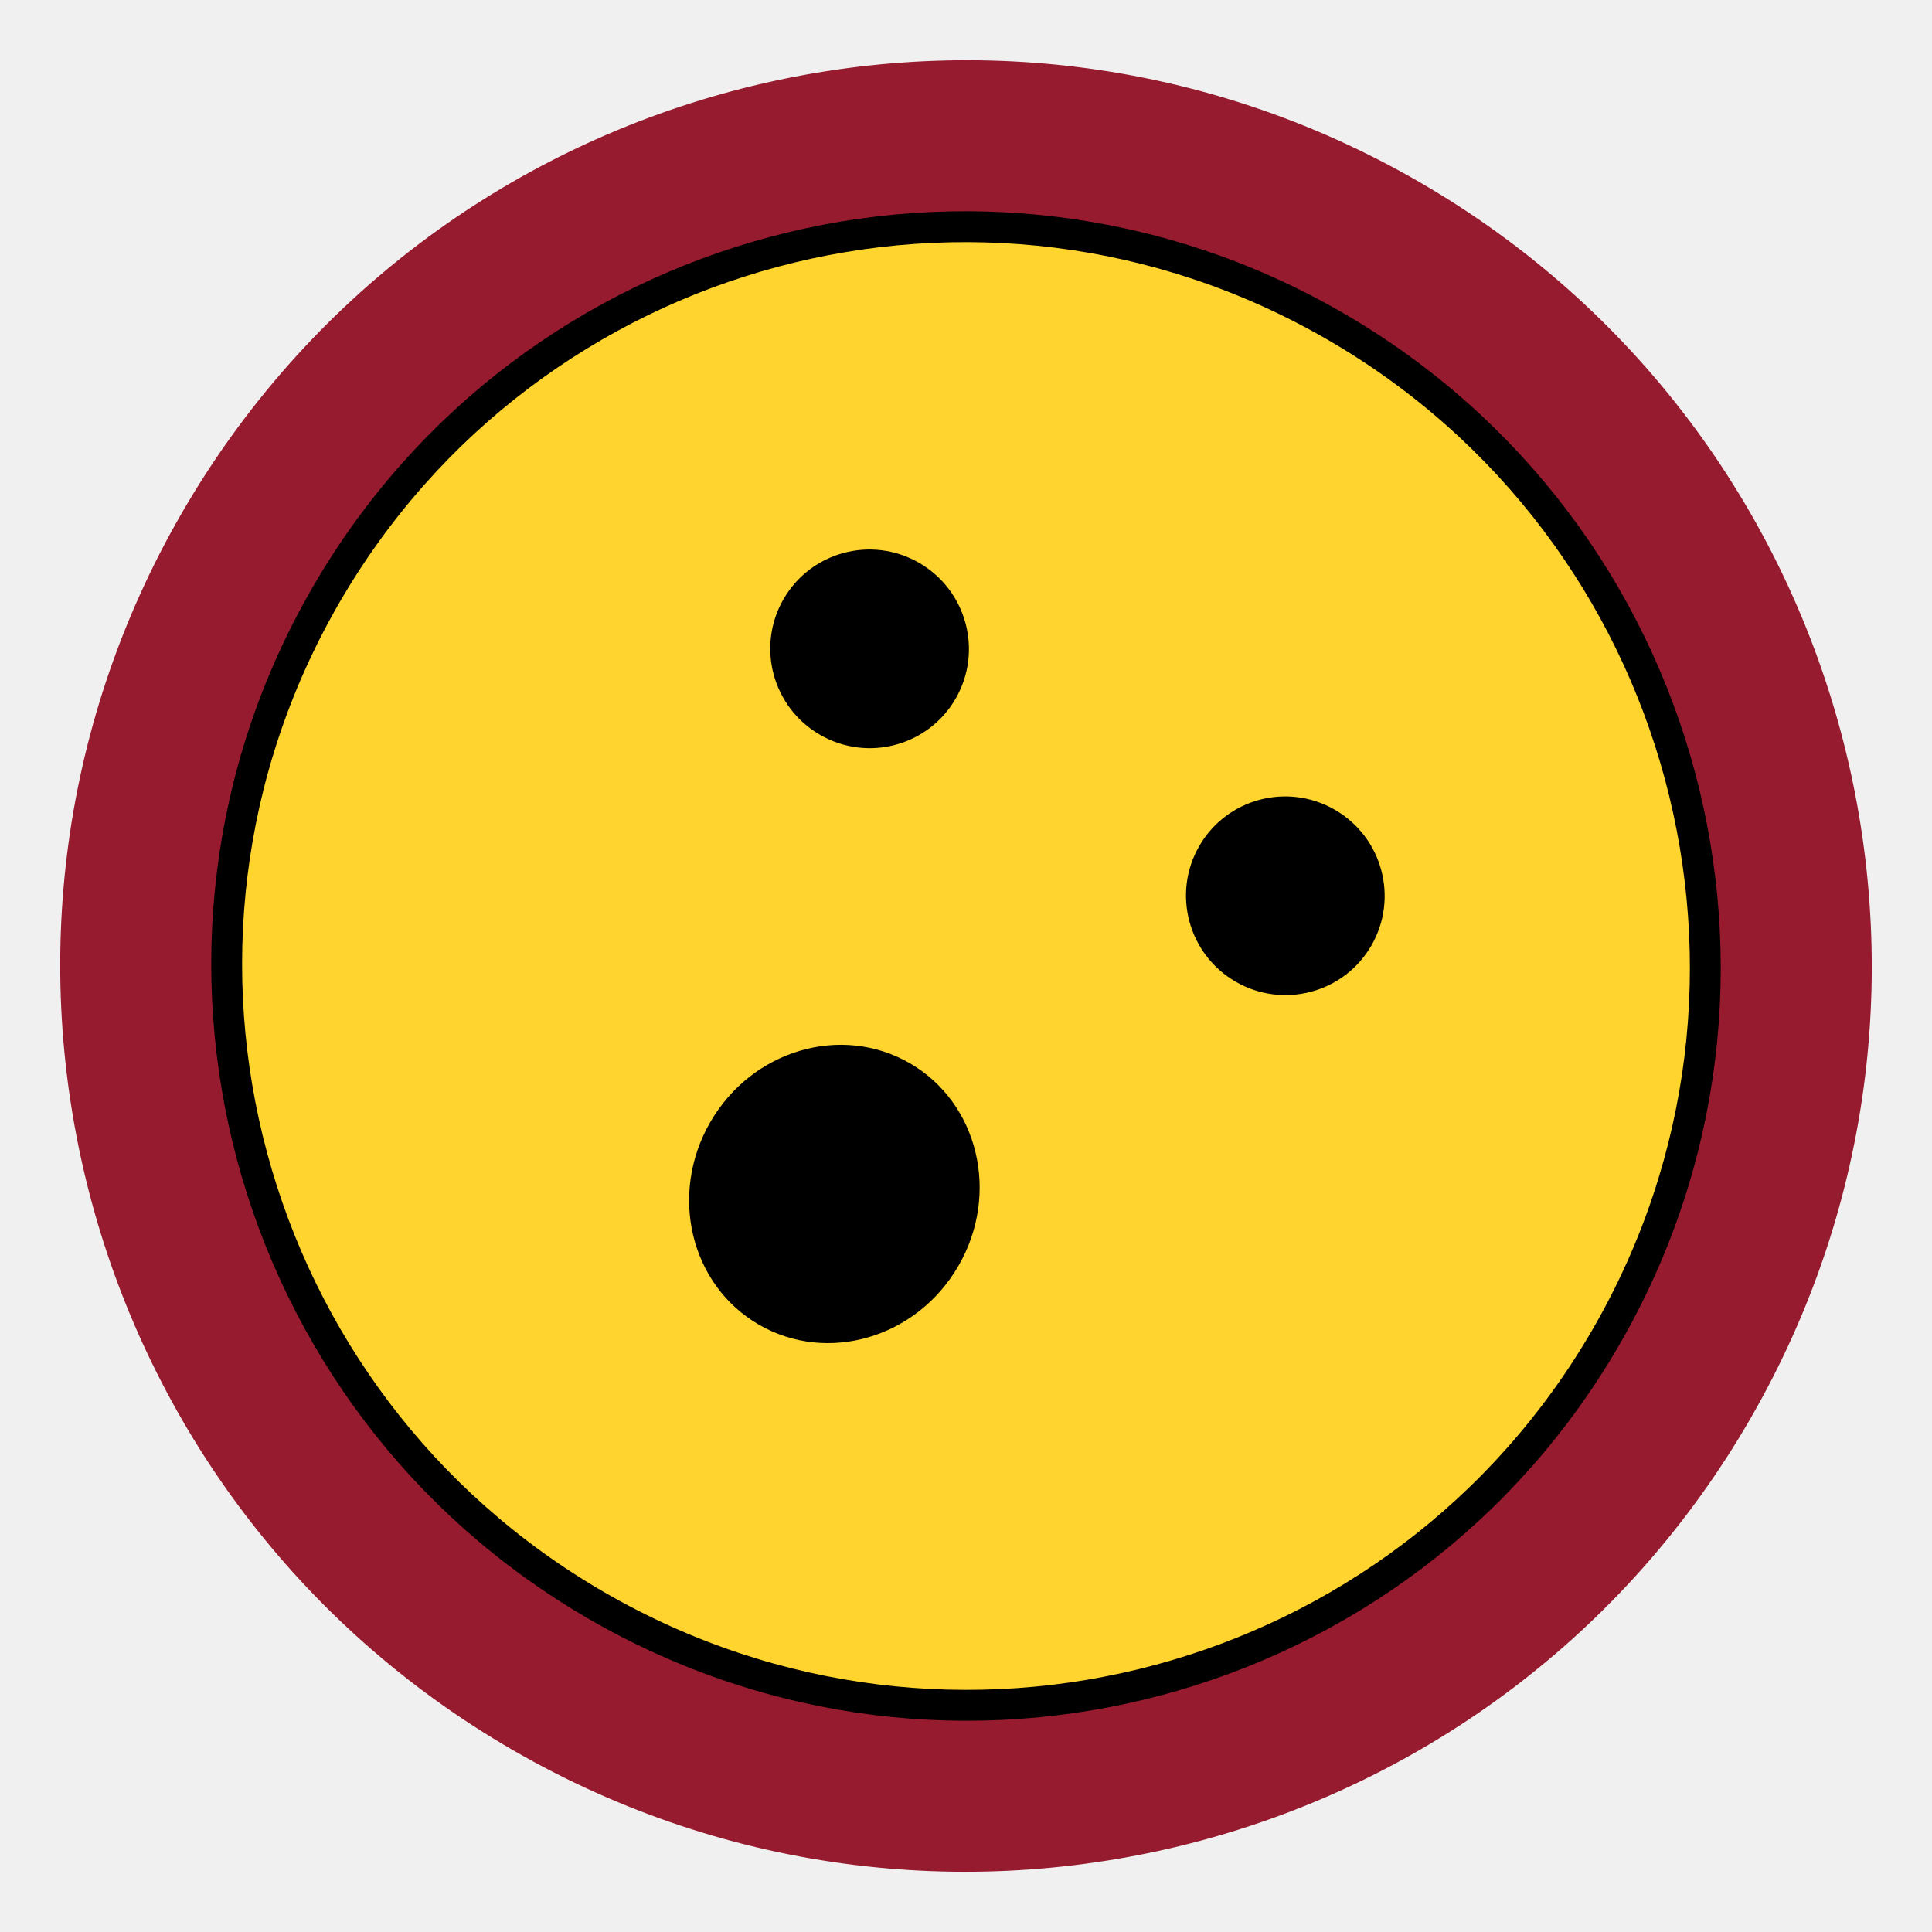
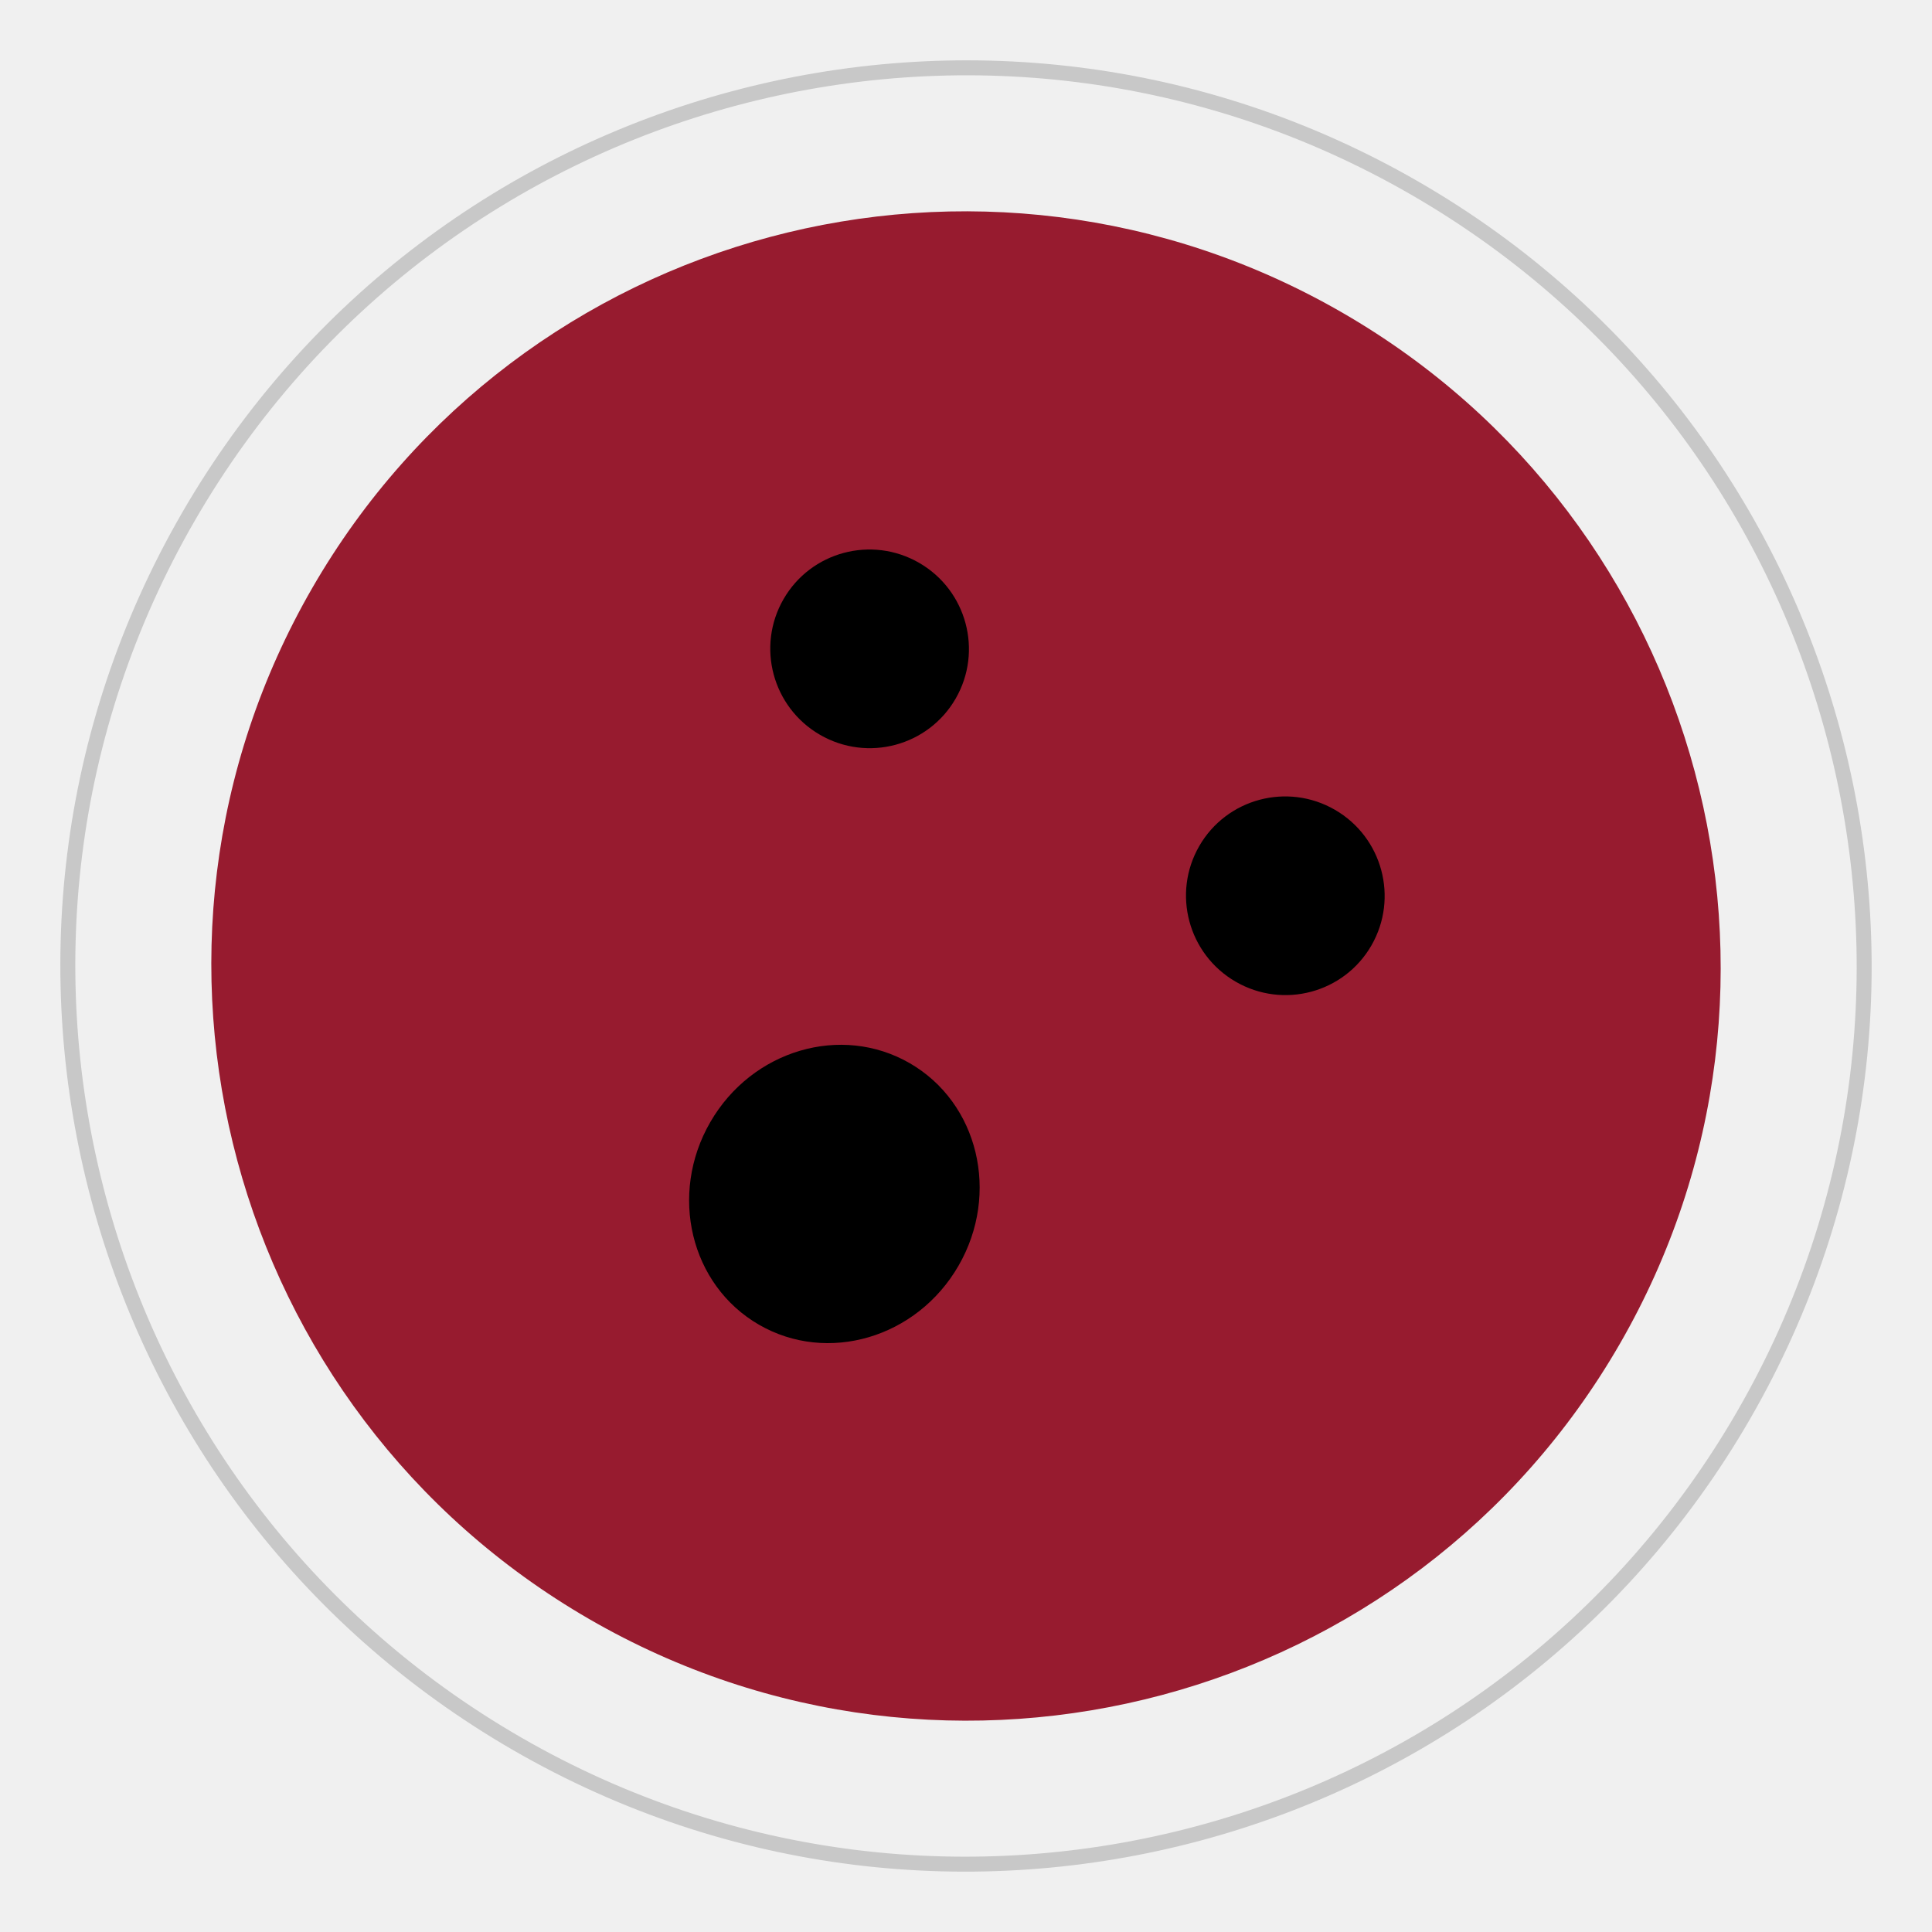
- <svg xmlns="http://www.w3.org/2000/svg" xmlns:xlink="http://www.w3.org/1999/xlink" version="1.0" id="svg2" height="256" width="256">
+ <svg xmlns="http://www.w3.org/2000/svg" xmlns:xlink="http://www.w3.org/1999/xlink" width="256" height="256" id="svg2" version="1.0">
  <defs id="defs4">
    <linearGradient id="linearGradient4445">
-       <stop id="stop4447" offset="0" style="stop-color:#382509;stop-opacity:1;" />
-       <stop id="stop4449" offset="1" style="stop-color:#382509;stop-opacity:0;" />
+       <stop style="stop-color:#382509;stop-opacity:1;" offset="0" id="stop4447" />
+       <stop style="stop-color:#382509;stop-opacity:0;" offset="1" id="stop4449" />
    </linearGradient>
    <linearGradient id="linearGradient4412">
-       <stop id="stop4414" offset="0" style="stop-color:#590000;stop-opacity:1;" />
-       <stop id="stop4416" offset="1" style="stop-color:#191104;stop-opacity:1" />
+       <stop style="stop-color:#590000;stop-opacity:1;" offset="0" id="stop4414" />
+       <stop style="stop-color:#191104;stop-opacity:1" offset="1" id="stop4416" />
    </linearGradient>
    <linearGradient id="linearGradient3879">
-       <stop id="stop3881" offset="0" style="stop-color:#4d2600;stop-opacity:1" />
-       <stop id="stop3883" offset="1" style="stop-color:#000000;stop-opacity:1" />
+       <stop style="stop-color:#4d2600;stop-opacity:1" offset="0" id="stop3881" />
+       <stop style="stop-color:#000000;stop-opacity:1" offset="1" id="stop3883" />
    </linearGradient>
    <linearGradient id="linearGradient3420">
-       <stop id="stop3422" offset="0" style="stop-color:#ffffff;stop-opacity:1;" />
-       <stop id="stop3424" offset="1" style="stop-color:#ffffff;stop-opacity:0;" />
+       <stop style="stop-color:#ffffff;stop-opacity:1;" offset="0" id="stop3422" />
+       <stop style="stop-color:#ffffff;stop-opacity:0;" offset="1" id="stop3424" />
    </linearGradient>
    <linearGradient id="linearGradient3350">
-       <stop id="stop3352" offset="0" style="stop-color:#ffffff;stop-opacity:1;" />
-       <stop id="stop3354" offset="1" style="stop-color:#ffffff;stop-opacity:0;" />
+       <stop style="stop-color:#ffffff;stop-opacity:1;" offset="0" id="stop3352" />
+       <stop style="stop-color:#ffffff;stop-opacity:0;" offset="1" id="stop3354" />
    </linearGradient>
    <linearGradient id="linearGradient3157">
-       <stop id="stop3159" offset="0" style="stop-color:#fff290;stop-opacity:1" />
-       <stop style="stop-color:#fed611;stop-opacity:1" offset="0.6" id="stop3178" />
-       <stop id="stop3180" offset="0.84" style="stop-color:#f9c820;stop-opacity:1" />
-       <stop style="stop-color:#f4a222;stop-opacity:1" offset="0.92" id="stop3182" />
-       <stop id="stop3161" offset="1" style="stop-color:#d98b15;stop-opacity:1" />
+       <stop style="stop-color:#fff290;stop-opacity:1" offset="0" id="stop3159" />
+       <stop id="stop3178" offset="0.6" style="stop-color:#fed611;stop-opacity:1" />
+       <stop style="stop-color:#f9c820;stop-opacity:1" offset="0.84" id="stop3180" />
+       <stop id="stop3182" offset="0.92" style="stop-color:#f4a222;stop-opacity:1" />
+       <stop style="stop-color:#d98b15;stop-opacity:1" offset="1" id="stop3161" />
    </linearGradient>
-     <radialGradient gradientTransform="translate(-4.5000002e-6,-1.0137567e-6)" gradientUnits="userSpaceOnUse" r="54" fy="32.5" fx="70" cy="70" cx="70" id="radialGradient3196" xlink:href="#linearGradient3157" />
-     <clipPath id="clipPath3327" clipPathUnits="userSpaceOnUse">
-       <path style="opacity:1;fill:#ffffff;fill-opacity:1;stroke:none;stroke-width:0.8;stroke-linecap:round;stroke-linejoin:round;stroke-miterlimit:4;stroke-dasharray:none;stroke-opacity:1" id="path3329" d="M 124,70 A 54,54 0 1 1 16,70 A 54,54 0 1 1 124,70 z" transform="matrix(1.851852,0,0,1.851852,-1.629614,-5.629625)" />
+     <radialGradient xlink:href="#linearGradient3157" id="radialGradient3196" cx="70" cy="70" fx="70" fy="32.5" r="54" gradientUnits="userSpaceOnUse" gradientTransform="translate(-4.5000002e-6,-1.0137567e-6)" />
+     <clipPath clipPathUnits="userSpaceOnUse" id="clipPath3327">
+       <path transform="matrix(1.851852,0,0,1.851852,-1.629614,-5.629625)" d="M 124,70 A 54,54 0 1 1 16,70 A 54,54 0 1 1 124,70 z" id="path3329" style="opacity:1;fill:#ffffff;fill-opacity:1;stroke:none;stroke-width:0.8;stroke-linecap:round;stroke-linejoin:round;stroke-miterlimit:4;stroke-dasharray:none;stroke-opacity:1" />
    </clipPath>
-     <radialGradient gradientUnits="userSpaceOnUse" gradientTransform="matrix(1.688579,0,0,1.013148,-88.13815,34.70173)" r="100" fy="-2.667" fx="128" cy="-2.667" cx="128" id="radialGradient3356" xlink:href="#linearGradient3350" />
-     <clipPath id="clipPath3371" clipPathUnits="userSpaceOnUse">
-       <path style="opacity:1;fill:#ffffff;fill-opacity:1;stroke:none;stroke-width:0.8;stroke-linecap:round;stroke-linejoin:round;stroke-miterlimit:4;stroke-dasharray:none;stroke-opacity:1" id="path3373" d="M 124,70 A 54,54 0 1 1 16,70 A 54,54 0 1 1 124,70 z" transform="matrix(1.851852,0,0,1.851852,-1.629632,-5.629643)" />
+     <radialGradient xlink:href="#linearGradient3350" id="radialGradient3356" cx="128" cy="-2.667" fx="128" fy="-2.667" r="100" gradientTransform="matrix(1.688579,0,0,1.013148,-88.13815,34.70173)" gradientUnits="userSpaceOnUse" />
+     <clipPath clipPathUnits="userSpaceOnUse" id="clipPath3371">
+       <path transform="matrix(1.851852,0,0,1.851852,-1.629632,-5.629643)" d="M 124,70 A 54,54 0 1 1 16,70 A 54,54 0 1 1 124,70 z" id="path3373" style="opacity:1;fill:#ffffff;fill-opacity:1;stroke:none;stroke-width:0.8;stroke-linecap:round;stroke-linejoin:round;stroke-miterlimit:4;stroke-dasharray:none;stroke-opacity:1" />
    </clipPath>
-     <radialGradient gradientTransform="matrix(1.444758,0.1160208,-0.2610466,1.444758,-12.85981,-39.25453)" gradientUnits="userSpaceOnUse" r="54" fy="70" fx="70" cy="70" cx="70" id="radialGradient3426" xlink:href="#linearGradient3420" />
-     <radialGradient r="100" fy="-2.667" fx="128" cy="-2.667" cx="128" gradientTransform="matrix(1.688579,0,0,1.013148,-88.13815,34.70173)" gradientUnits="userSpaceOnUse" id="radialGradient3472" xlink:href="#linearGradient3350" />
-     <radialGradient r="54" fy="70" fx="70" cy="70" cx="70" gradientTransform="matrix(1.444758,0.1160208,-0.2610466,1.444758,-12.85981,-39.25453)" gradientUnits="userSpaceOnUse" id="radialGradient3474" xlink:href="#linearGradient3420" />
-     <radialGradient gradientUnits="userSpaceOnUse" gradientTransform="matrix(1,0,0,0.320543,0,104.4411)" r="64.807" fy="215.576" fx="127.982" cy="215.576" cx="127.982" id="radialGradient4428" xlink:href="#linearGradient4412" />
-     <radialGradient gradientUnits="userSpaceOnUse" r="7" fy="129" fx="61.5" cy="133" cx="64" id="radialGradient4451" xlink:href="#linearGradient4445" />
-     <radialGradient r="7" fy="129" fx="61.5" cy="133" cx="64" gradientUnits="userSpaceOnUse" id="radialGradient4455" xlink:href="#linearGradient4445" />
-     <radialGradient r="4" fy="133.375" fx="132" cy="136" cx="132" gradientTransform="matrix(1.199052,0,0,5,-26.27488,-544)" gradientUnits="userSpaceOnUse" id="radialGradient3242" xlink:href="#linearGradient3879" />
-     <linearGradient y2="162.642" x2="130.109" y1="116" x1="130.109" gradientUnits="userSpaceOnUse" id="linearGradient3244" xlink:href="#linearGradient3420" />
-     <radialGradient gradientUnits="userSpaceOnUse" gradientTransform="matrix(1,0,0,0.1153236,0,139.7789)" r="48" fy="175.343" fx="128" cy="175.343" cx="128" id="radialGradient3308" xlink:href="#linearGradient4412" />
-     <radialGradient r="43" fy="298.574" fx="131" cy="298.574" cx="131" gradientTransform="matrix(1.004484,0,0,0.2664428,-5.587444,83.40409)" gradientUnits="userSpaceOnUse" id="radialGradient3241" xlink:href="#linearGradient4412" />
-     <radialGradient r="43" fy="298.574" fx="131" cy="298.574" cx="131" gradientTransform="matrix(1.004484,0,0,0.2664428,-5.587444,83.40409)" gradientUnits="userSpaceOnUse" id="radialGradient3315" xlink:href="#linearGradient4412" />
-     <radialGradient r="54" fy="32.5" fx="70" cy="70" cx="70" gradientTransform="translate(-4.5000002e-6,-1.0137567e-6)" gradientUnits="userSpaceOnUse" id="radialGradient3072" xlink:href="#linearGradient3157" />
-     <radialGradient r="100" fy="-2.667" fx="128" cy="-2.667" cx="128" gradientTransform="matrix(1.688579,0,0,1.013148,-88.13815,34.70173)" gradientUnits="userSpaceOnUse" id="radialGradient3074" xlink:href="#linearGradient3350" />
-     <radialGradient r="54" fy="70" fx="70" cy="70" cx="70" gradientTransform="matrix(1.444758,0.1160208,-0.2610466,1.444758,-12.85981,-39.25453)" gradientUnits="userSpaceOnUse" id="radialGradient3076" xlink:href="#linearGradient3420" />
-     <radialGradient r="54" fy="70" fx="70" cy="70" cx="70" gradientTransform="matrix(1.444758,0.1160208,-0.2610466,1.444758,-12.85981,-39.25453)" gradientUnits="userSpaceOnUse" id="radialGradient3078" xlink:href="#linearGradient3420" />
+     <radialGradient xlink:href="#linearGradient3420" id="radialGradient3426" cx="70" cy="70" fx="70" fy="70" r="54" gradientUnits="userSpaceOnUse" gradientTransform="matrix(1.444758,0.1160208,-0.2610466,1.444758,-12.85981,-39.25453)" />
+     <radialGradient xlink:href="#linearGradient3350" id="radialGradient3472" gradientUnits="userSpaceOnUse" gradientTransform="matrix(1.688579,0,0,1.013148,-88.13815,34.70173)" cx="128" cy="-2.667" fx="128" fy="-2.667" r="100" />
+     <radialGradient xlink:href="#linearGradient3420" id="radialGradient3474" gradientUnits="userSpaceOnUse" gradientTransform="matrix(1.444758,0.1160208,-0.2610466,1.444758,-12.85981,-39.25453)" cx="70" cy="70" fx="70" fy="70" r="54" />
+     <radialGradient xlink:href="#linearGradient4412" id="radialGradient4428" cx="127.982" cy="215.576" fx="127.982" fy="215.576" r="64.807" gradientTransform="matrix(1,0,0,0.320543,0,104.4411)" gradientUnits="userSpaceOnUse" />
+     <radialGradient xlink:href="#linearGradient4445" id="radialGradient4451" cx="64" cy="133" fx="61.5" fy="129" r="7" gradientUnits="userSpaceOnUse" />
+     <radialGradient xlink:href="#linearGradient4445" id="radialGradient4455" gradientUnits="userSpaceOnUse" cx="64" cy="133" fx="61.5" fy="129" r="7" />
+     <radialGradient xlink:href="#linearGradient3879" id="radialGradient3242" gradientUnits="userSpaceOnUse" gradientTransform="matrix(1.199052,0,0,5,-26.27488,-544)" cx="132" cy="136" fx="132" fy="133.375" r="4" />
+     <linearGradient xlink:href="#linearGradient3420" id="linearGradient3244" gradientUnits="userSpaceOnUse" x1="130.109" y1="116" x2="130.109" y2="162.642" />
+     <radialGradient xlink:href="#linearGradient4412" id="radialGradient3308" cx="128" cy="175.343" fx="128" fy="175.343" r="48" gradientTransform="matrix(1,0,0,0.1153236,0,139.7789)" gradientUnits="userSpaceOnUse" />
+     <radialGradient xlink:href="#linearGradient4412" id="radialGradient3241" gradientUnits="userSpaceOnUse" gradientTransform="matrix(1.004484,0,0,0.2664428,-5.587444,83.40409)" cx="131" cy="298.574" fx="131" fy="298.574" r="43" />
+     <radialGradient xlink:href="#linearGradient4412" id="radialGradient3315" gradientUnits="userSpaceOnUse" gradientTransform="matrix(1.004484,0,0,0.2664428,-5.587444,83.40409)" cx="131" cy="298.574" fx="131" fy="298.574" r="43" />
+     <radialGradient xlink:href="#linearGradient3157" id="radialGradient3072" gradientUnits="userSpaceOnUse" gradientTransform="translate(-4.5000002e-6,-1.0137567e-6)" cx="70" cy="70" fx="70" fy="32.5" r="54" />
+     <radialGradient xlink:href="#linearGradient3350" id="radialGradient3074" gradientUnits="userSpaceOnUse" gradientTransform="matrix(1.688579,0,0,1.013148,-88.13815,34.70173)" cx="128" cy="-2.667" fx="128" fy="-2.667" r="100" />
+     <radialGradient xlink:href="#linearGradient3420" id="radialGradient3076" gradientUnits="userSpaceOnUse" gradientTransform="matrix(1.444758,0.1160208,-0.2610466,1.444758,-12.85981,-39.25453)" cx="70" cy="70" fx="70" fy="70" r="54" />
+     <radialGradient xlink:href="#linearGradient3420" id="radialGradient3078" gradientUnits="userSpaceOnUse" gradientTransform="matrix(1.444758,0.1160208,-0.2610466,1.444758,-12.85981,-39.25453)" cx="70" cy="70" fx="70" fy="70" r="54" />
  </defs>
-   <g id="layer1">
-     <circle r="120" transform="matrix(0.8660254,0.5,-0.5,0.8660254,0,0)" cy="46.851" cx="174.851" id="path4352-9" style="opacity:1;fill:#971b2f;fill-opacity:1;stroke:none;stroke-width:9.894;stroke-linejoin:bevel;stroke-miterlimit:4;stroke-dasharray:none;stroke-opacity:1" />
-     <g transform="matrix(0.8660254,0.5,-0.5,0.8660254,81.14875,-46.85125)" id="g5522">
-       <ellipse style="opacity:1;fill:#ffd42e;fill-opacity:1;stroke:#000000;stroke-width:4.091;stroke-linejoin:bevel;stroke-miterlimit:4;stroke-dasharray:none;stroke-opacity:1" id="path4352" cx="127.943" cy="127.943" rx="98.025" ry="97.871" transform="matrix(0.9999999,4.4509841e-4,4.4486168e-4,0.9999999,0,0)" />
-       <ellipse style="opacity:1;fill:#000000;fill-opacity:1;stroke:none;stroke-width:4;stroke-linejoin:bevel;stroke-miterlimit:4;stroke-dasharray:none;stroke-opacity:1" id="path4354" cx="95.882" cy="97.95" rx="13.171" ry="13.151" transform="matrix(0.9999999,4.4509841e-4,4.4486168e-4,0.9999999,0,0)" />
-       <ellipse style="opacity:1;fill:#000000;fill-opacity:1;stroke:none;stroke-width:4;stroke-linejoin:bevel;stroke-miterlimit:4;stroke-dasharray:none;stroke-opacity:1" id="path4354-3" cx="159.947" cy="98.713" rx="13.171" ry="13.151" transform="matrix(0.9999999,4.4509841e-4,4.4486168e-4,0.9999999,0,0)" />
-       <ellipse style="opacity:1;fill:#000000;fill-opacity:1;stroke:none;stroke-width:4;stroke-linejoin:bevel;stroke-miterlimit:4;stroke-dasharray:none;stroke-opacity:1" id="path4354-3-6" cx="127.931" cy="162.82" rx="19" ry="20" transform="matrix(0.9999999,4.6926237e-4,4.219542e-4,0.9999999,0,0)" />
-     </g>
+   <ellipse ry="118.993" rx="118.993" transform="matrix(0.8660254,0.5,-0.5,0.8660254,0,0)" cy="46.851" cx="174.851" id="path4352-9" style="opacity:1;fill:#f0f0f0;fill-opacity:0.784;stroke:#c8c8c8;stroke-width:1.983;stroke-linejoin:bevel;stroke-miterlimit:4;stroke-dasharray:none;stroke-opacity:1" />
+   <g id="g4198">
+     <ellipse style="opacity:1;fill:#971b2f;fill-opacity:1;stroke:#000000;stroke-width:0;stroke-linejoin:bevel;stroke-miterlimit:4;stroke-dasharray:none;stroke-opacity:1" id="path4352" cx="174.83" cy="46.772" rx="100.062" ry="99.905" transform="matrix(0.8657986,0.5003927,-0.4996074,0.8662519,0,0)" />
+     <ellipse style="opacity:1;fill:#000000;fill-opacity:1;stroke:none;stroke-width:4;stroke-linejoin:bevel;stroke-miterlimit:4;stroke-dasharray:none;stroke-opacity:1" id="path4354" cx="142.77" cy="16.78" rx="13.171" ry="13.151" transform="matrix(0.8658028,0.5003854,-0.4996147,0.8662477,0,0)" />
+     <ellipse style="opacity:1;fill:#000000;fill-opacity:1;stroke:none;stroke-width:4;stroke-linejoin:bevel;stroke-miterlimit:4;stroke-dasharray:none;stroke-opacity:1" id="path4354-3" cx="206.834" cy="17.543" rx="13.171" ry="13.151" transform="matrix(0.8658028,0.5003854,-0.4996147,0.8662477,0,0)" />
+     <ellipse style="opacity:1;fill:#000000;fill-opacity:1;stroke:none;stroke-width:4;stroke-linejoin:bevel;stroke-miterlimit:4;stroke-dasharray:none;stroke-opacity:1" id="path4354-3-6" cx="174.817" cy="81.649" rx="19" ry="20" transform="matrix(0.8657907,0.5004063,-0.4996345,0.8662363,0,0)" />
  </g>
</svg>
